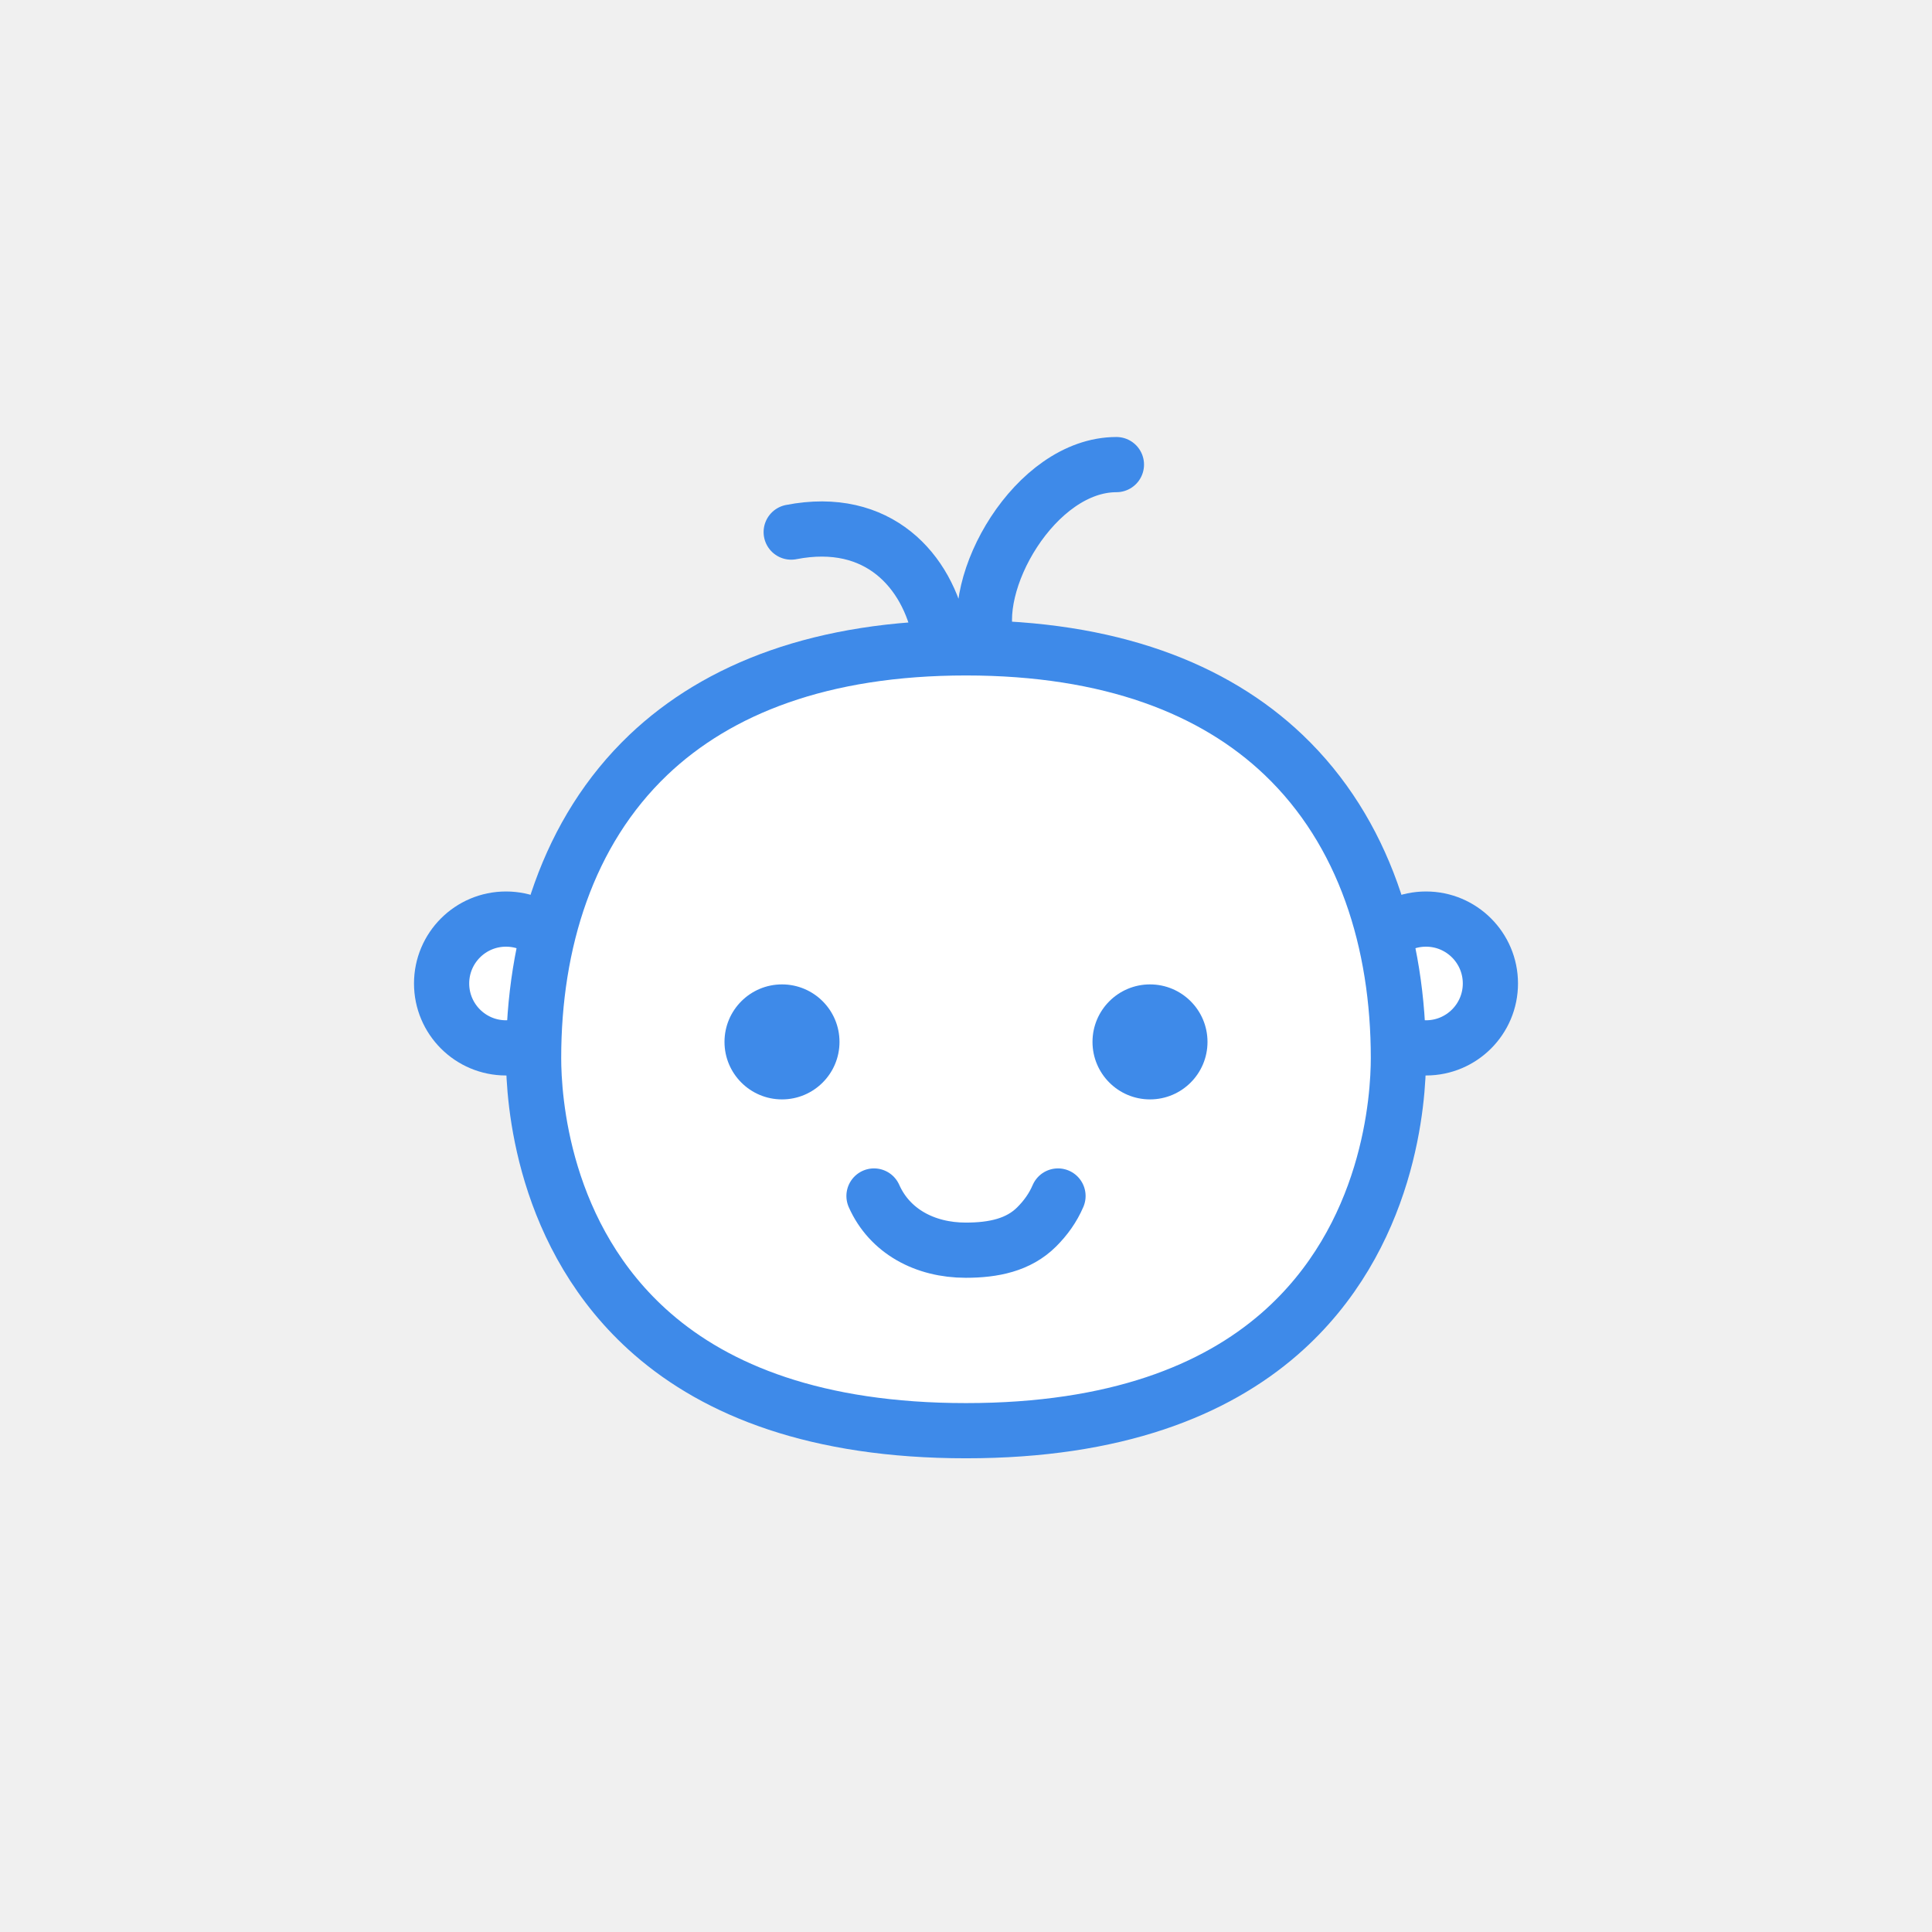
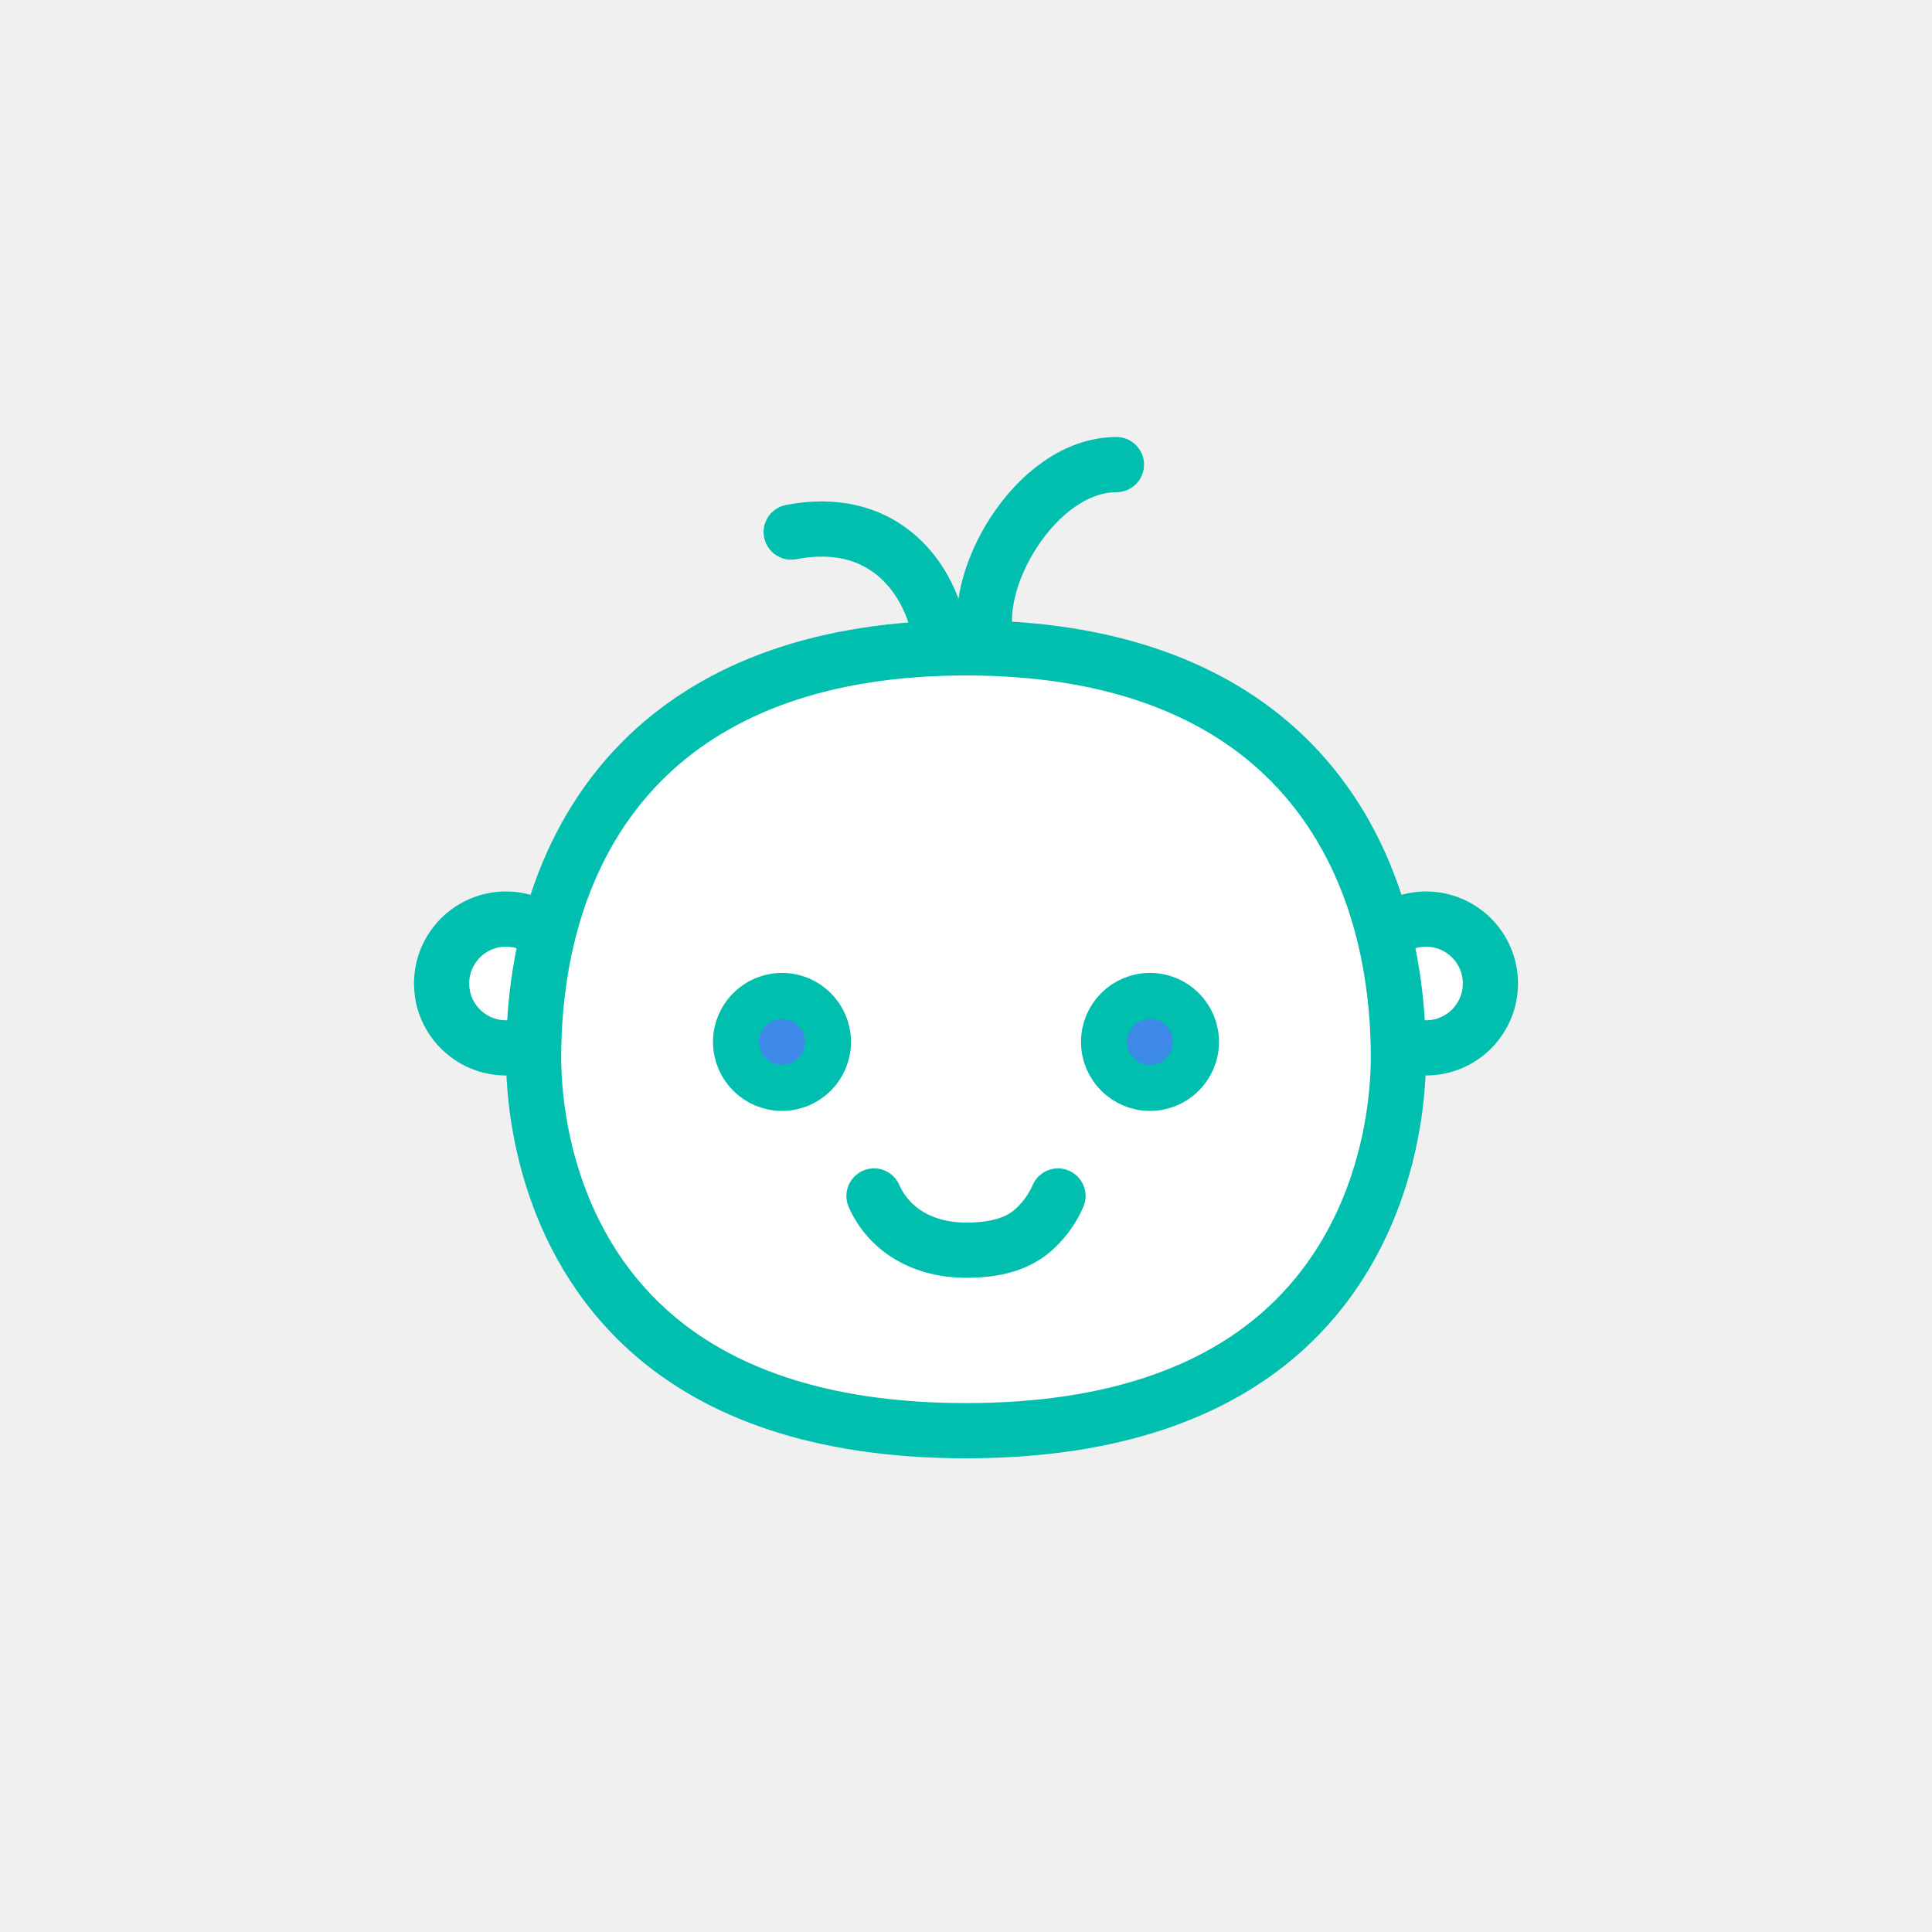
<svg xmlns="http://www.w3.org/2000/svg" width="42" height="42" viewBox="0 0 42 42">
-   <g fill="none" fill-rule="evenodd">
-     <g>
-       <g>
-         <g>
-           <g transform="translate(-232, -115) translate(146, 115) translate(2, 0) translate(84, 0) translate(9, 9)">
-             <circle cx="22" cy="12.38" r="1.4" fill="#FFF" stroke="#3E8AE9" stroke-width="1.2" />
-             <circle cx="2" cy="12.38" r="1.4" fill="#FFF" stroke="#3E8AE9" stroke-width="1.2" />
-             <path fill="#FFF" stroke="#3E8AE9" stroke-width="1.2" d="M12 5.084c3.132 0 5.39.885 6.902 2.324C20.663 9.085 21.4 11.49 21.4 14c0 .856-.172 3.9-2.585 6-1.402 1.22-3.552 2.102-6.815 2.102-3.264 0-5.415-.882-6.816-2.102C2.772 17.9 2.6 14.86 2.6 14c0-2.51.737-4.915 2.498-6.592C6.611 5.97 8.868 5.084 12 5.084z" />
-             <path stroke="#3E8AE9" stroke-linecap="round" stroke-width="1.2" d="M11.433 4.784c-.267-1.37-1.336-2.586-3.233-2.217M12.483 5.02C12.03 3.698 13.502 1.1 15.27 1.1" />
-             <circle cx="8" cy="13.65" r="1.25" fill="#3E8AE9" />
-             <circle cx="16" cy="13.65" r="1.25" fill="#3E8AE9" />
-             <path stroke="#3E8AE9" stroke-linecap="round" stroke-width="1.2" d="M10 17c.339.764 1.104 1.178 1.995 1.178.602 0 1.147-.112 1.542-.507.195-.195.353-.414.463-.671" />
-           </g>
-         </g>
-       </g>
-     </g>
+   <g transform="translate(9 9)" stroke="#00BFAE" fill="none" fill-rule="evenodd">
+     <circle stroke-width="1.2" fill="#FFF" cx="22" cy="12.38" r="1.4" />
+     <circle stroke-width="1.2" fill="#FFF" cx="2" cy="12.38" r="1.4" />
+     <path d="M12 5.084c3.132 0 5.39.885 6.902 2.324C20.663 9.085 21.4 11.49 21.4 14c0 .856-.172 3.9-2.585 6-1.402 1.22-3.552 2.102-6.815 2.102-3.264 0-5.415-.882-6.816-2.102C2.772 17.9 2.6 14.86 2.6 14c0-2.51.737-4.915 2.498-6.592C6.611 5.97 8.868 5.084 12 5.084z" stroke-width="1.2" fill="#FFF" />
+     <path d="M11.433 4.784c-.267-1.37-1.336-2.586-3.233-2.217M12.483 5.02C12.03 3.698 13.502 1.1 15.27 1.1" stroke-width="1.2" stroke-linecap="round" />
+     <circle fill="#3E8AE9" cx="8" cy="13.65" r="1" />
+     <circle fill="#3E8AE9" cx="16" cy="13.65" r="1" />
+     <path d="M10 17c.339.764 1.104 1.178 1.995 1.178.602 0 1.147-.112 1.542-.507A2.13 2.13 0 0 0 14 17" stroke-width="1.2" stroke-linecap="round" />
  </g>
</svg>
